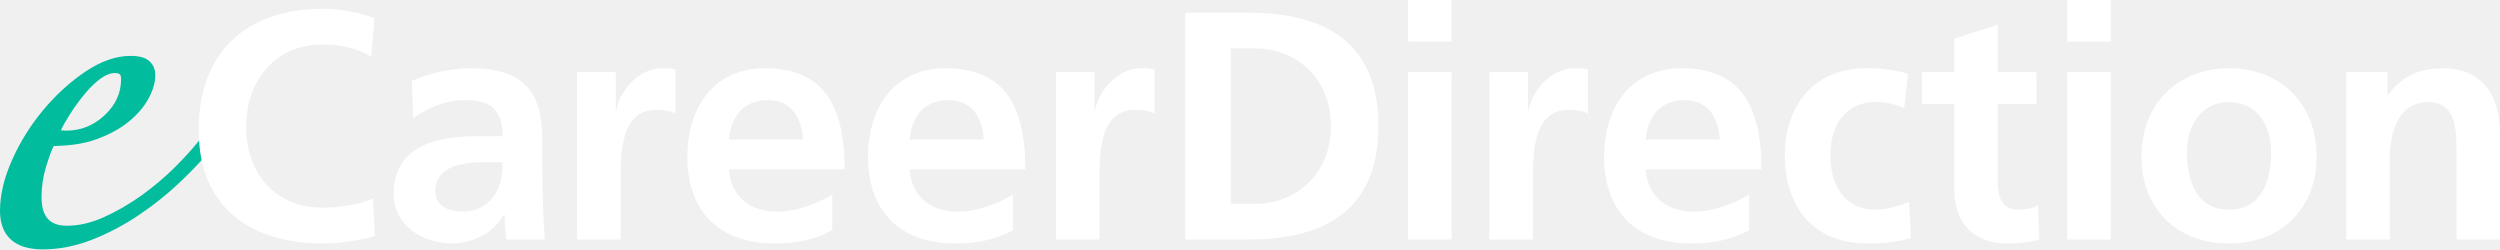
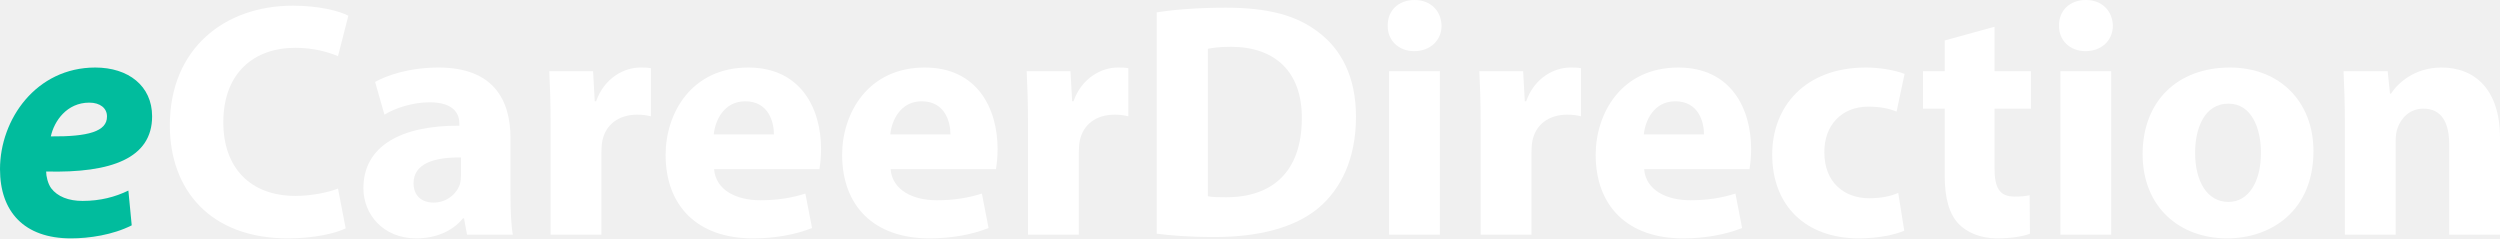
- <svg xmlns="http://www.w3.org/2000/svg" version="1.1" x="0" y="0" width="553.777" height="55.243" viewBox="0, 0, 553.777, 55.243">
-   <g id="Layer_1" transform="translate(-111.808, -869.119)">
+ <svg xmlns="http://www.w3.org/2000/svg" version="1.1" x="0" y="0" width="538.416" height="51.336" viewBox="0, 0, 538.416, 51.336">
+   <g id="Layer_1" transform="translate(-140.074, -835.988)">
    <g>
-       <path d="M140.708,881.501 C142.613,881.501 144.008,881.859 144.89,882.661 C145.763,883.455 146.208,884.505 146.208,885.741 C146.208,887.36 145.712,889.077 144.739,890.894 C143.775,892.693 142.342,894.381 140.448,895.96 C138.555,897.537 136.176,898.852 133.314,899.909 C130.246,901.081 126.952,901.367 123.698,901.48 C122.978,902.889 122.528,904.424 122.044,905.925 C121.353,908.171 121.008,910.442 121.008,912.741 C121.008,917.131 122.804,919.121 126.668,919.121 C129.281,919.121 131.992,918.493 134.808,917.229 C137.686,915.937 140.478,914.32 143.185,912.379 C145.901,910.43 148.409,908.306 150.711,906.004 C153.021,903.694 154.942,901.536 156.473,899.534 L156.561,899.434 C157.079,898.916 157.772,898.762 158.449,899.033 C159.143,899.31 159.528,899.926 159.528,900.681 L159.528,901.035 L159.305,901.311 C157.237,903.865 154.779,906.506 151.929,909.234 C149.068,911.973 145.963,914.469 142.616,916.721 C139.256,918.982 135.77,920.816 132.161,922.223 C128.508,923.647 124.875,924.361 121.268,924.361 C115.099,924.361 111.808,921.42 111.808,915.801 C111.808,912.291 112.71,908.525 114.505,904.504 C116.282,900.519 118.581,896.841 121.401,893.47 C124.22,890.099 127.32,887.275 130.7,885.002 C134.154,882.678 137.492,881.501 140.708,881.501 z M137.288,885.301 C136.312,885.301 135.279,885.679 134.179,886.465 C132.992,887.313 131.824,888.424 130.676,889.801 C129.503,891.209 128.387,892.736 127.329,894.382 C125.65,897.18 126.305,895.962 125.273,897.987 C126.102,898.056 125.697,898.032 126.488,898.061 C129.712,898.061 132.529,896.929 134.986,894.64 C137.427,892.365 138.628,889.718 138.628,886.641 C138.628,885.634 138.295,885.301 137.288,885.301 z" fill="#01BC9D" />
-       <g>
-         <path d="M194.409,913.039 C192.033,914.263 187.353,915.127 183.393,915.127 C172.665,915.127 166.329,907.423 166.329,897.199 C166.329,886.903 172.809,878.983 183.177,878.983 C186.777,878.983 190.233,879.487 194.049,881.647 L194.769,873.151 C191.097,871.711 186.705,871.063 183.393,871.063 C166.329,871.063 155.817,880.711 155.817,897.919 C155.817,914.911 167.121,923.047 183.393,923.047 C187.209,923.047 191.169,922.327 194.841,921.463 z" fill="#FFFFFF" />
-         <path d="M203.337,895.327 C206.577,892.879 210.681,891.295 214.785,891.295 C220.473,891.295 223.137,893.311 223.137,899.287 L217.809,899.287 C213.777,899.287 209.025,899.647 205.353,901.447 C201.681,903.247 199.017,906.487 199.017,912.031 C199.017,919.087 205.425,923.047 211.977,923.047 C216.369,923.047 221.193,920.743 223.425,916.639 L223.569,916.639 C223.641,917.791 223.641,920.239 224.001,922.183 L232.497,922.183 C232.281,919.303 232.137,916.711 232.065,913.903 C231.993,911.167 231.921,908.359 231.921,904.615 L231.921,899.863 C231.921,888.919 227.241,884.239 215.937,884.239 C211.833,884.239 206.793,885.319 203.049,887.047 z M208.233,911.455 C208.233,905.767 214.641,905.047 218.961,905.047 L223.137,905.047 C223.137,907.927 222.705,910.591 221.121,912.679 C219.609,914.695 217.305,915.991 214.353,915.991 C210.897,915.991 208.233,914.623 208.233,911.455 z" fill="#FFFFFF" />
-         <path d="M239.641,922.183 L249.289,922.183 L249.289,908.575 C249.289,903.247 249.289,893.455 257.137,893.455 C258.865,893.455 260.593,893.743 261.457,894.247 L261.457,884.527 C260.449,884.239 259.441,884.239 258.505,884.239 C252.745,884.239 248.785,890.071 248.353,893.527 L248.209,893.527 L248.209,885.103 L239.641,885.103 z" fill="#FFFFFF" />
-         <path d="M273.273,900.007 C273.705,895.039 276.441,891.295 281.841,891.295 C287.241,891.295 289.401,895.327 289.689,900.007 z M296.169,912.247 C292.569,914.263 288.537,915.991 283.857,915.991 C277.881,915.991 273.705,912.607 273.273,906.631 L298.905,906.631 C298.905,893.671 295.017,884.239 281.265,884.239 C269.745,884.239 264.057,893.095 264.057,903.823 C264.057,915.991 271.185,923.047 283.425,923.047 C288.609,923.047 292.641,922.039 296.169,920.095 z" fill="#FFFFFF" />
-         <path d="M313.305,900.007 C313.737,895.039 316.473,891.295 321.873,891.295 C327.273,891.295 329.433,895.327 329.721,900.007 z M336.201,912.247 C332.601,914.263 328.569,915.991 323.889,915.991 C317.913,915.991 313.737,912.607 313.305,906.631 L338.937,906.631 C338.937,893.671 335.049,884.239 321.297,884.239 C309.777,884.239 304.089,893.095 304.089,903.823 C304.089,915.991 311.217,923.047 323.457,923.047 C328.641,923.047 332.673,922.039 336.201,920.095 z" fill="#FFFFFF" />
-         <path d="M345.713,922.183 L355.361,922.183 L355.361,908.575 C355.361,903.247 355.361,893.455 363.209,893.455 C364.937,893.455 366.665,893.743 367.529,894.247 L367.529,884.527 C366.521,884.239 365.513,884.239 364.577,884.239 C358.817,884.239 354.857,890.071 354.425,893.527 L354.281,893.527 L354.281,885.103 L345.713,885.103 z" fill="#FFFFFF" />
-         <path d="M374.369,922.183 L388.121,922.183 C403.529,922.183 417.137,916.999 417.137,897.055 C417.137,877.111 403.529,871.927 388.121,871.927 L374.369,871.927 z M384.449,879.847 L390.065,879.847 C398.489,879.847 406.625,886.111 406.625,897.055 C406.625,907.999 398.489,914.263 390.065,914.263 L384.449,914.263 z" fill="#FFFFFF" />
-         <path d="M423.705,922.183 L433.353,922.183 L433.353,885.103 L423.705,885.103 z M423.705,878.335 L433.353,878.335 L433.353,869.119 L423.705,869.119 z" fill="#FFFFFF" />
-         <path d="M441.721,922.183 L451.369,922.183 L451.369,908.575 C451.369,903.247 451.369,893.455 459.217,893.455 C460.945,893.455 462.673,893.743 463.537,894.247 L463.537,884.527 C462.529,884.239 461.521,884.239 460.585,884.239 C454.825,884.239 450.865,890.071 450.433,893.527 L450.289,893.527 L450.289,885.103 L441.721,885.103 z" fill="#FFFFFF" />
-         <path d="M476.353,900.007 C476.785,895.039 479.521,891.295 484.921,891.295 C490.321,891.295 492.481,895.327 492.769,900.007 z M499.249,912.247 C495.649,914.263 491.617,915.991 486.937,915.991 C480.961,915.991 476.785,912.607 476.353,906.631 L501.985,906.631 C501.985,893.671 498.097,884.239 484.345,884.239 C472.825,884.239 467.137,893.095 467.137,903.823 C467.137,915.991 474.265,923.047 486.505,923.047 C491.689,923.047 495.721,922.039 499.249,920.095 z" fill="#FFFFFF" />
-         <path d="M534.457,885.463 C531.793,884.671 528.985,884.239 525.097,884.239 C513.505,884.239 507.169,892.735 507.169,903.463 C507.169,914.767 513.289,923.047 525.457,923.047 C529.417,923.047 532.297,922.687 535.105,921.823 L534.673,913.831 C533.017,914.551 529.993,915.559 527.257,915.559 C520.489,915.559 517.249,910.303 517.249,903.463 C517.249,896.479 521.065,891.727 527.041,891.727 C529.993,891.727 531.865,892.303 533.593,893.095 z" fill="#FFFFFF" />
-         <path d="M544.681,911.023 C544.681,918.367 548.857,923.047 556.417,923.047 C559.297,923.047 561.529,922.759 563.545,922.183 L563.257,914.551 C562.249,915.199 560.593,915.559 558.865,915.559 C555.193,915.559 554.329,912.607 554.329,909.439 L554.329,892.159 L562.897,892.159 L562.897,885.103 L554.329,885.103 L554.329,874.591 L544.681,877.687 L544.681,885.103 L537.553,885.103 L537.553,892.159 L544.681,892.159 z" fill="#FFFFFF" />
-         <path d="M569.737,922.183 L579.385,922.183 L579.385,885.103 L569.737,885.103 z M569.737,878.335 L579.385,878.335 L579.385,869.119 L569.737,869.119 z" fill="#FFFFFF" />
-         <path d="M586.161,903.895 C586.161,914.551 593.289,923.047 605.529,923.047 C617.841,923.047 624.969,914.551 624.969,903.895 C624.969,891.655 616.545,884.239 605.529,884.239 C594.585,884.239 586.161,891.655 586.161,903.895 z M596.241,902.743 C596.241,897.199 599.265,891.727 605.529,891.727 C611.865,891.727 614.889,897.055 614.889,902.743 C614.889,908.935 612.945,915.559 605.529,915.559 C598.185,915.559 596.241,908.863 596.241,902.743 z" fill="#FFFFFF" />
-         <path d="M631.529,922.183 L641.177,922.183 L641.177,904.039 C641.177,899.287 642.689,891.727 649.673,891.727 C655.865,891.727 655.937,897.847 655.937,902.383 L655.937,922.183 L665.585,922.183 L665.585,898.783 C665.585,890.431 661.769,884.239 652.985,884.239 C647.945,884.239 643.841,885.895 640.817,890.143 L640.673,890.143 L640.673,885.103 L631.529,885.103 z" fill="#FFFFFF" />
-       </g>
+       <path d="M167.722,877.028 C164.914,878.396 161.674,879.26 157.858,879.26 C154.834,879.26 152.458,878.324 151.09,876.524 C150.37,875.516 150.01,873.932 150.01,872.924 C164.122,873.284 172.834,870.044 172.834,861.044 C172.834,854.492 167.722,850.532 160.594,850.532 C147.85,850.532 140.074,861.692 140.074,872.42 C140.074,881.564 145.258,887.324 155.338,887.324 C159.226,887.324 164.338,886.604 168.442,884.516 z M163.114,861.116 C163.114,864.284 159.082,865.436 151.018,865.364 C151.738,862.052 154.474,858.092 159.298,858.092 C161.674,858.092 163.114,859.316 163.114,861.044 z" fill="#01BC9D" />
+       <path d="M212.866,876.596 C210.706,877.46 207.034,878.18 203.722,878.18 C193.93,878.18 188.17,872.06 188.17,862.34 C188.17,851.54 194.938,846.284 203.65,846.284 C207.538,846.284 210.634,847.148 212.866,848.084 L215.098,839.372 C213.154,838.364 208.834,837.212 203.146,837.212 C188.458,837.212 176.65,846.428 176.65,862.988 C176.65,876.812 185.29,887.324 202.066,887.324 C207.97,887.324 212.506,886.172 214.522,885.164 z" fill="#FFFFFF" />
+       <path d="M250.018,865.724 C250.018,857.444 246.274,850.532 234.538,850.532 C228.13,850.532 223.306,852.26 220.858,853.628 L222.874,860.684 C225.178,859.244 228.994,858.02 232.594,858.02 C237.994,858.02 239.002,860.684 239.002,862.556 L239.002,863.06 C226.546,862.988 218.338,867.38 218.338,876.524 C218.338,882.14 222.586,887.324 229.714,887.324 C233.89,887.324 237.49,885.812 239.794,883.004 L240.01,883.004 L240.658,886.532 L250.522,886.532 C250.162,884.588 250.018,881.348 250.018,877.964 z M239.362,873.716 C239.362,874.364 239.29,875.012 239.146,875.588 C238.426,877.82 236.194,879.62 233.458,879.62 C231.01,879.62 229.138,878.252 229.138,875.444 C229.138,871.196 233.602,869.828 239.362,869.9 z" fill="#FFFFFF" />
+       <path d="M258.658,886.532 L269.602,886.532 L269.602,868.676 C269.602,867.812 269.674,866.948 269.818,866.228 C270.538,862.844 273.274,860.684 277.306,860.684 C278.53,860.684 279.466,860.828 280.258,861.044 L280.258,850.676 C279.466,850.532 278.962,850.532 277.954,850.532 C274.57,850.532 270.25,852.692 268.45,857.804 L268.162,857.804 L267.802,851.324 L258.37,851.324 C258.514,854.348 258.658,857.732 258.658,862.916 z" fill="#FFFFFF" />
+       <path d="M316.546,872.42 C316.69,871.628 316.906,869.972 316.906,868.1 C316.906,859.388 312.586,850.532 301.21,850.532 C288.97,850.532 283.426,860.396 283.426,869.324 C283.426,880.34 290.266,887.324 302.218,887.324 C306.97,887.324 311.362,886.532 314.962,885.092 L313.522,877.676 C310.57,878.612 307.546,879.116 303.802,879.116 C298.69,879.116 294.226,876.956 293.866,872.42 z M293.794,864.932 C294.082,861.98 295.954,857.804 300.562,857.804 C305.602,857.804 306.754,862.268 306.754,864.932 z" fill="#FFFFFF" />
+       <path d="M354.562,872.42 C354.706,871.628 354.922,869.972 354.922,868.1 C354.922,859.388 350.602,850.532 339.226,850.532 C326.986,850.532 321.442,860.396 321.442,869.324 C321.442,880.34 328.282,887.324 340.234,887.324 C344.986,887.324 349.378,886.532 352.978,885.092 L351.538,877.676 C348.586,878.612 345.562,879.116 341.818,879.116 C336.706,879.116 332.242,876.956 331.882,872.42 z M331.81,864.932 C332.098,861.98 333.97,857.804 338.578,857.804 C343.618,857.804 344.77,862.268 344.77,864.932 z" fill="#FFFFFF" />
+       <path d="M361.474,886.532 L372.418,886.532 L372.418,868.676 C372.418,867.812 372.49,866.948 372.634,866.228 C373.354,862.844 376.09,860.684 380.122,860.684 C381.346,860.684 382.282,860.828 383.074,861.044 L383.074,850.676 C382.282,850.532 381.778,850.532 380.77,850.532 C377.386,850.532 373.066,852.692 371.266,857.804 L370.978,857.804 L370.618,851.324 L361.186,851.324 C361.33,854.348 361.474,857.732 361.474,862.916 z" fill="#FFFFFF" />
+       <path d="M389.194,886.316 C391.93,886.676 395.962,887.036 401.65,887.036 C411.154,887.036 418.93,885.02 424.042,880.772 C428.722,876.812 432.106,870.404 432.106,861.116 C432.106,852.548 428.938,846.572 423.898,842.828 C419.218,839.3 413.242,837.644 404.026,837.644 C398.482,837.644 393.226,838.004 389.194,838.652 z M400.21,846.5 C401.146,846.284 402.73,846.068 405.178,846.068 C414.61,846.068 420.514,851.396 420.442,861.476 C420.442,873.068 413.962,878.54 404.026,878.468 C402.658,878.468 401.146,878.468 400.21,878.252 z" fill="#FFFFFF" />
+       <path d="M450.178,886.532 L450.178,851.324 L439.234,851.324 L439.234,886.532 z M444.706,835.988 C441.178,835.988 438.874,838.364 438.946,841.532 C438.874,844.556 441.178,847.004 444.634,847.004 C448.234,847.004 450.538,844.556 450.538,841.532 C450.466,838.364 448.234,835.988 444.706,835.988 z" fill="#FFFFFF" />
+       <path d="M458.962,886.532 L469.906,886.532 L469.906,868.676 C469.906,867.812 469.978,866.948 470.122,866.228 C470.842,862.844 473.578,860.684 477.61,860.684 C478.834,860.684 479.77,860.828 480.562,861.044 L480.562,850.676 C479.77,850.532 479.266,850.532 478.258,850.532 C474.874,850.532 470.554,852.692 468.754,857.804 L468.466,857.804 L468.106,851.324 L458.674,851.324 C458.818,854.348 458.962,857.732 458.962,862.916 z" fill="#FFFFFF" />
+       <path d="M516.85,872.42 C516.994,871.628 517.21,869.972 517.21,868.1 C517.21,859.388 512.89,850.532 501.514,850.532 C489.274,850.532 483.73,860.396 483.73,869.324 C483.73,880.34 490.57,887.324 502.522,887.324 C507.274,887.324 511.666,886.532 515.266,885.092 L513.826,877.676 C510.874,878.612 507.85,879.116 504.106,879.116 C498.994,879.116 494.53,876.956 494.17,872.42 z M494.098,864.932 C494.386,861.98 496.258,857.804 500.866,857.804 C505.906,857.804 507.058,862.268 507.058,864.932 z" fill="#FFFFFF" />
+       <path d="M548.89,877.532 C547.234,878.252 545.218,878.684 542.626,878.684 C537.298,878.684 532.978,875.3 532.978,868.82 C532.906,863.06 536.65,858.956 542.41,858.956 C545.29,858.956 547.234,859.46 548.53,860.036 L550.258,851.9 C547.954,851.036 544.786,850.532 541.906,850.532 C528.802,850.532 521.746,858.956 521.746,869.252 C521.746,880.34 529.018,887.324 540.394,887.324 C544.57,887.324 548.242,886.532 550.186,885.668 z" fill="#FFFFFF" />
+       <path d="M558.898,844.7 L558.898,851.324 L554.218,851.324 L554.218,859.388 L558.898,859.388 L558.898,873.788 C558.898,878.756 559.906,882.14 561.922,884.228 C563.65,886.028 566.602,887.324 570.13,887.324 C573.226,887.324 575.818,886.892 577.258,886.316 L577.186,878.036 C576.106,878.252 575.458,878.324 573.946,878.324 C570.634,878.324 569.626,876.38 569.626,872.132 L569.626,859.388 L577.474,859.388 L577.474,851.324 L569.626,851.324 L569.626,841.748 z" fill="#FFFFFF" />
+       <path d="M594.754,886.532 L594.754,851.324 L583.81,851.324 L583.81,886.532 z M589.282,835.988 C585.754,835.988 583.45,838.364 583.522,841.532 C583.45,844.556 585.754,847.004 589.21,847.004 C592.81,847.004 595.114,844.556 595.114,841.532 C595.042,838.364 592.81,835.988 589.282,835.988 z" fill="#FFFFFF" />
+       <path d="M620.314,850.532 C609.01,850.532 601.522,857.804 601.522,869.18 C601.522,880.556 609.442,887.324 619.738,887.324 C629.17,887.324 638.314,881.42 638.314,868.532 C638.314,857.948 631.114,850.532 620.314,850.532 z M620.026,858.308 C624.994,858.308 627.01,863.636 627.01,868.892 C627.01,875.228 624.274,879.476 620.026,879.476 C615.346,879.476 612.826,874.94 612.826,868.892 C612.826,863.708 614.77,858.308 620.026,858.308 z" fill="#FFFFFF" />
+       <path d="M645.082,886.532 L656.026,886.532 L656.026,866.228 C656.026,865.22 656.17,864.212 656.458,863.492 C657.178,861.476 658.978,859.388 662.002,859.388 C665.962,859.388 667.546,862.484 667.546,867.02 L667.546,886.532 L678.49,886.532 L678.49,865.652 C678.49,855.284 673.09,850.532 665.89,850.532 C660.058,850.532 656.458,853.916 655.018,856.148 L654.802,856.148 L654.298,851.324 L644.794,851.324 C644.938,854.42 645.082,858.164 645.082,862.556 z" fill="#FFFFFF" />
    </g>
  </g>
</svg>
